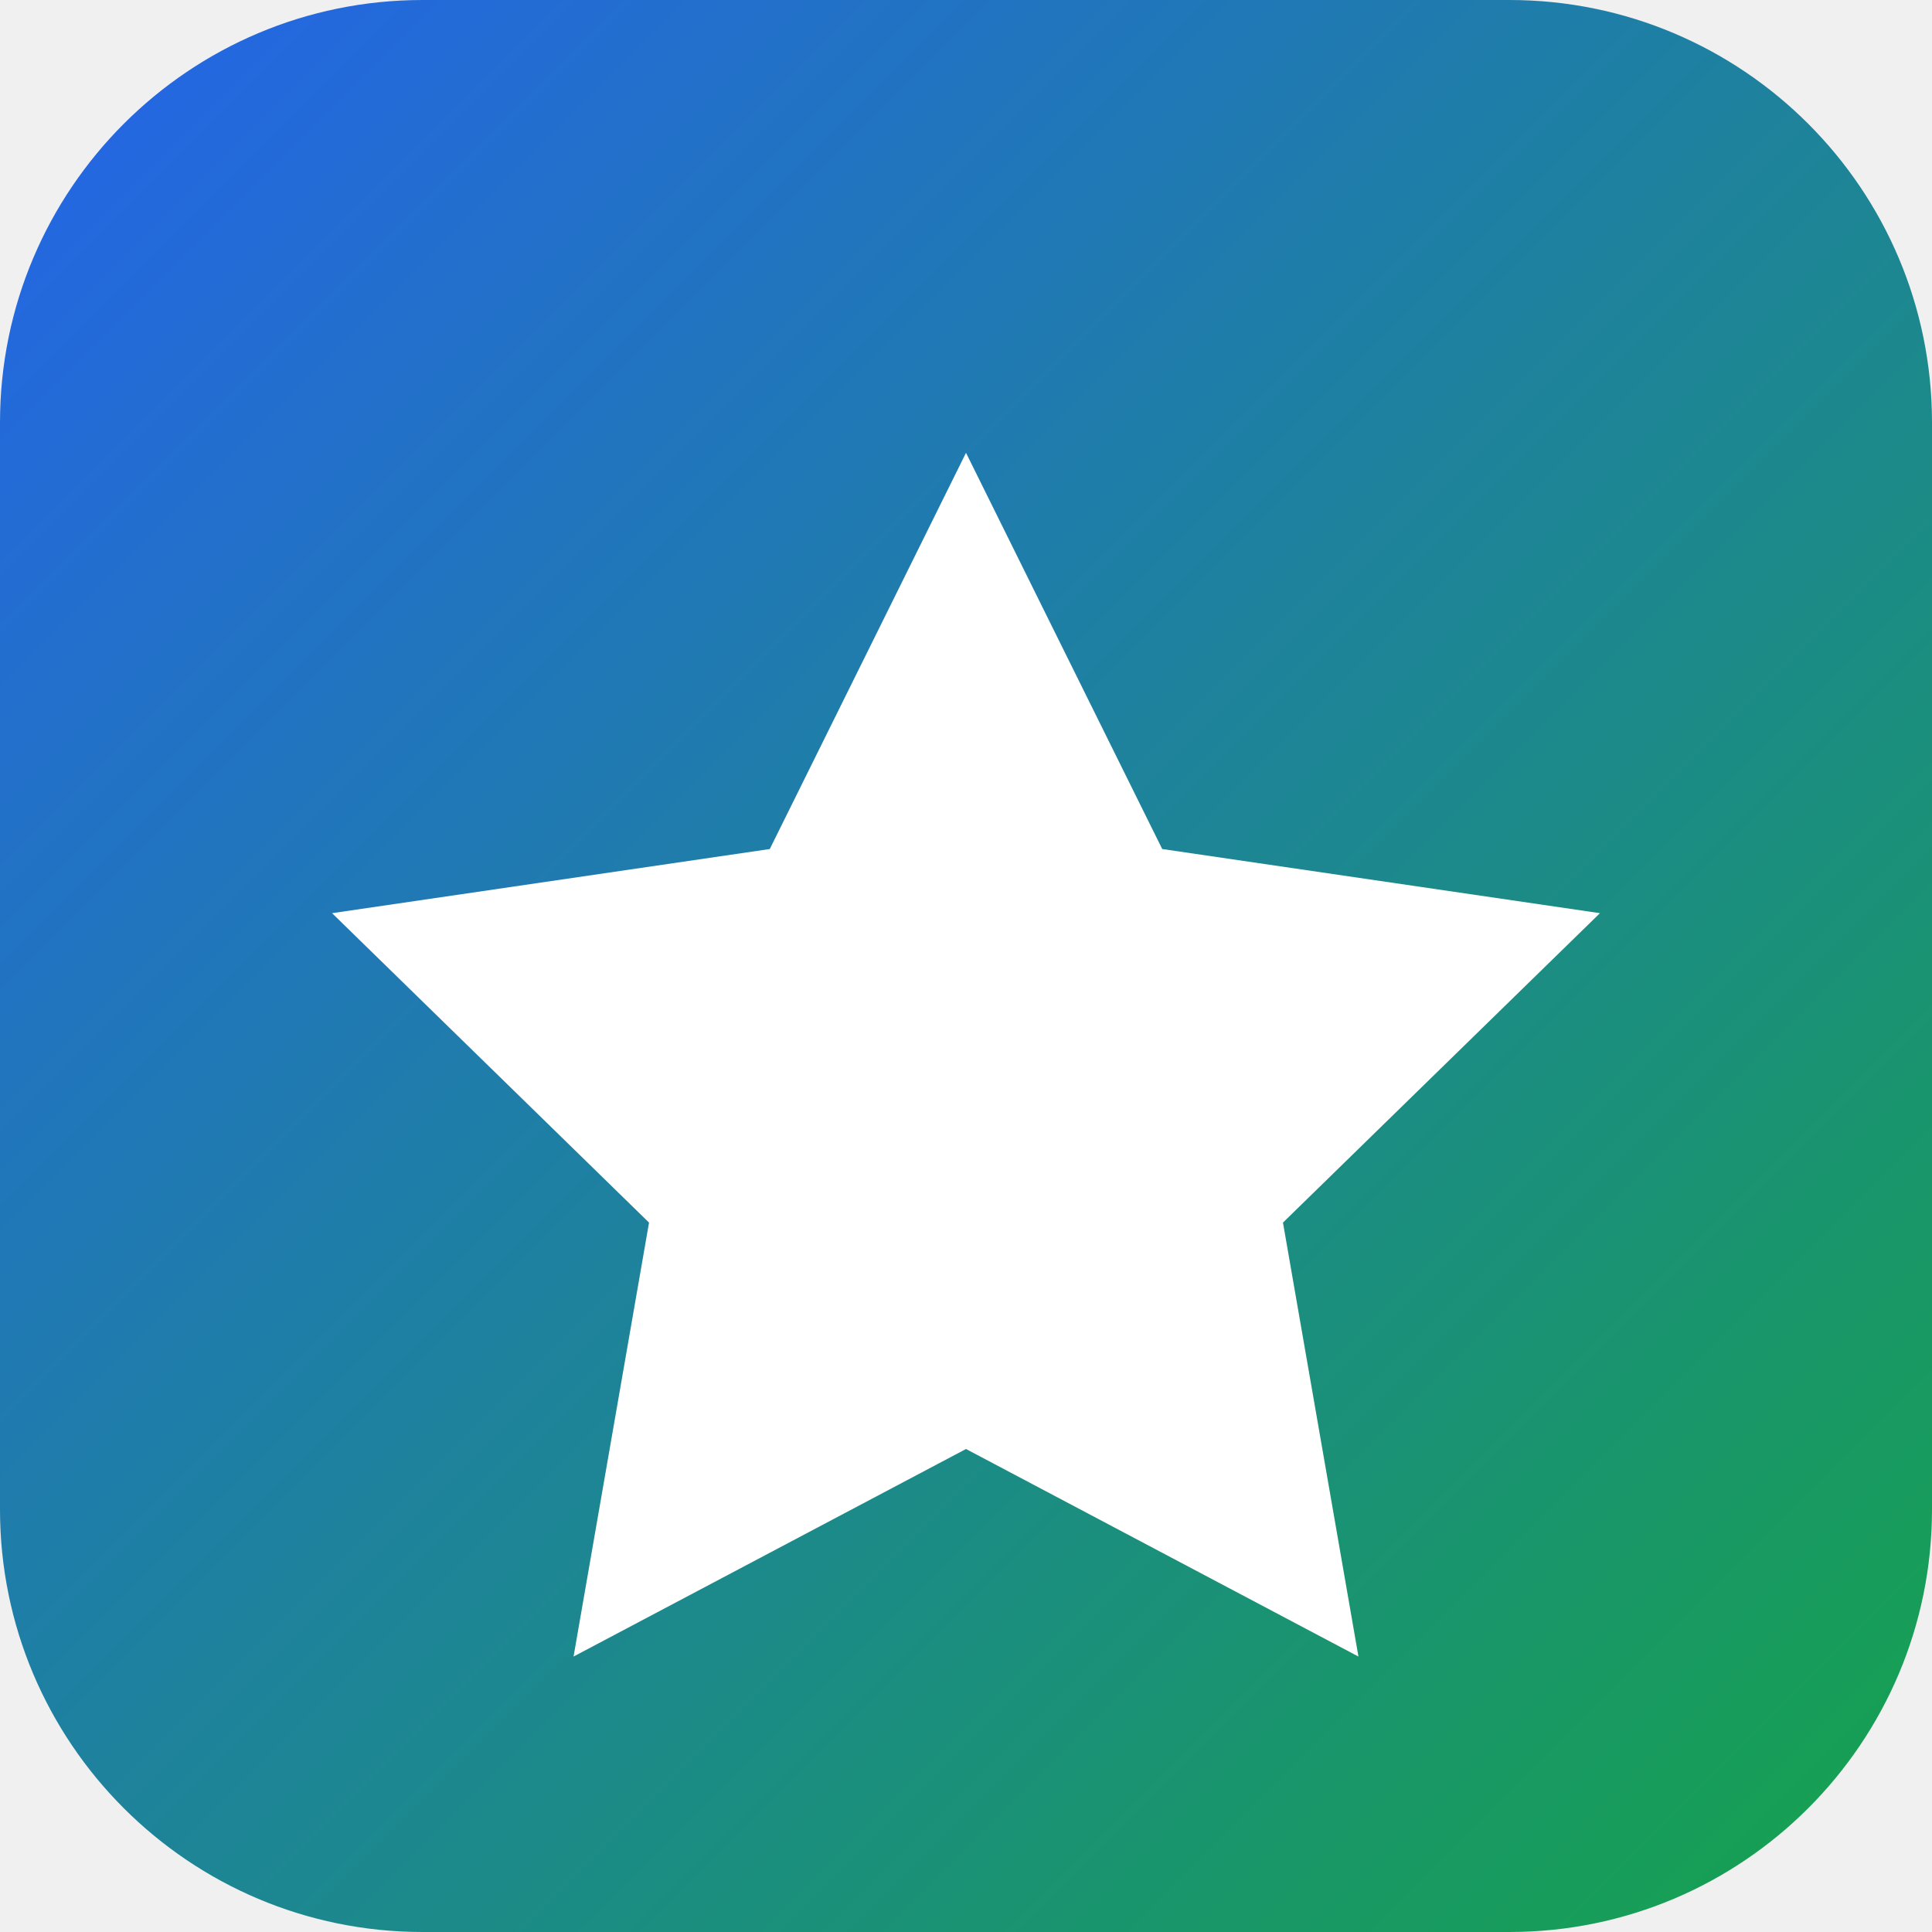
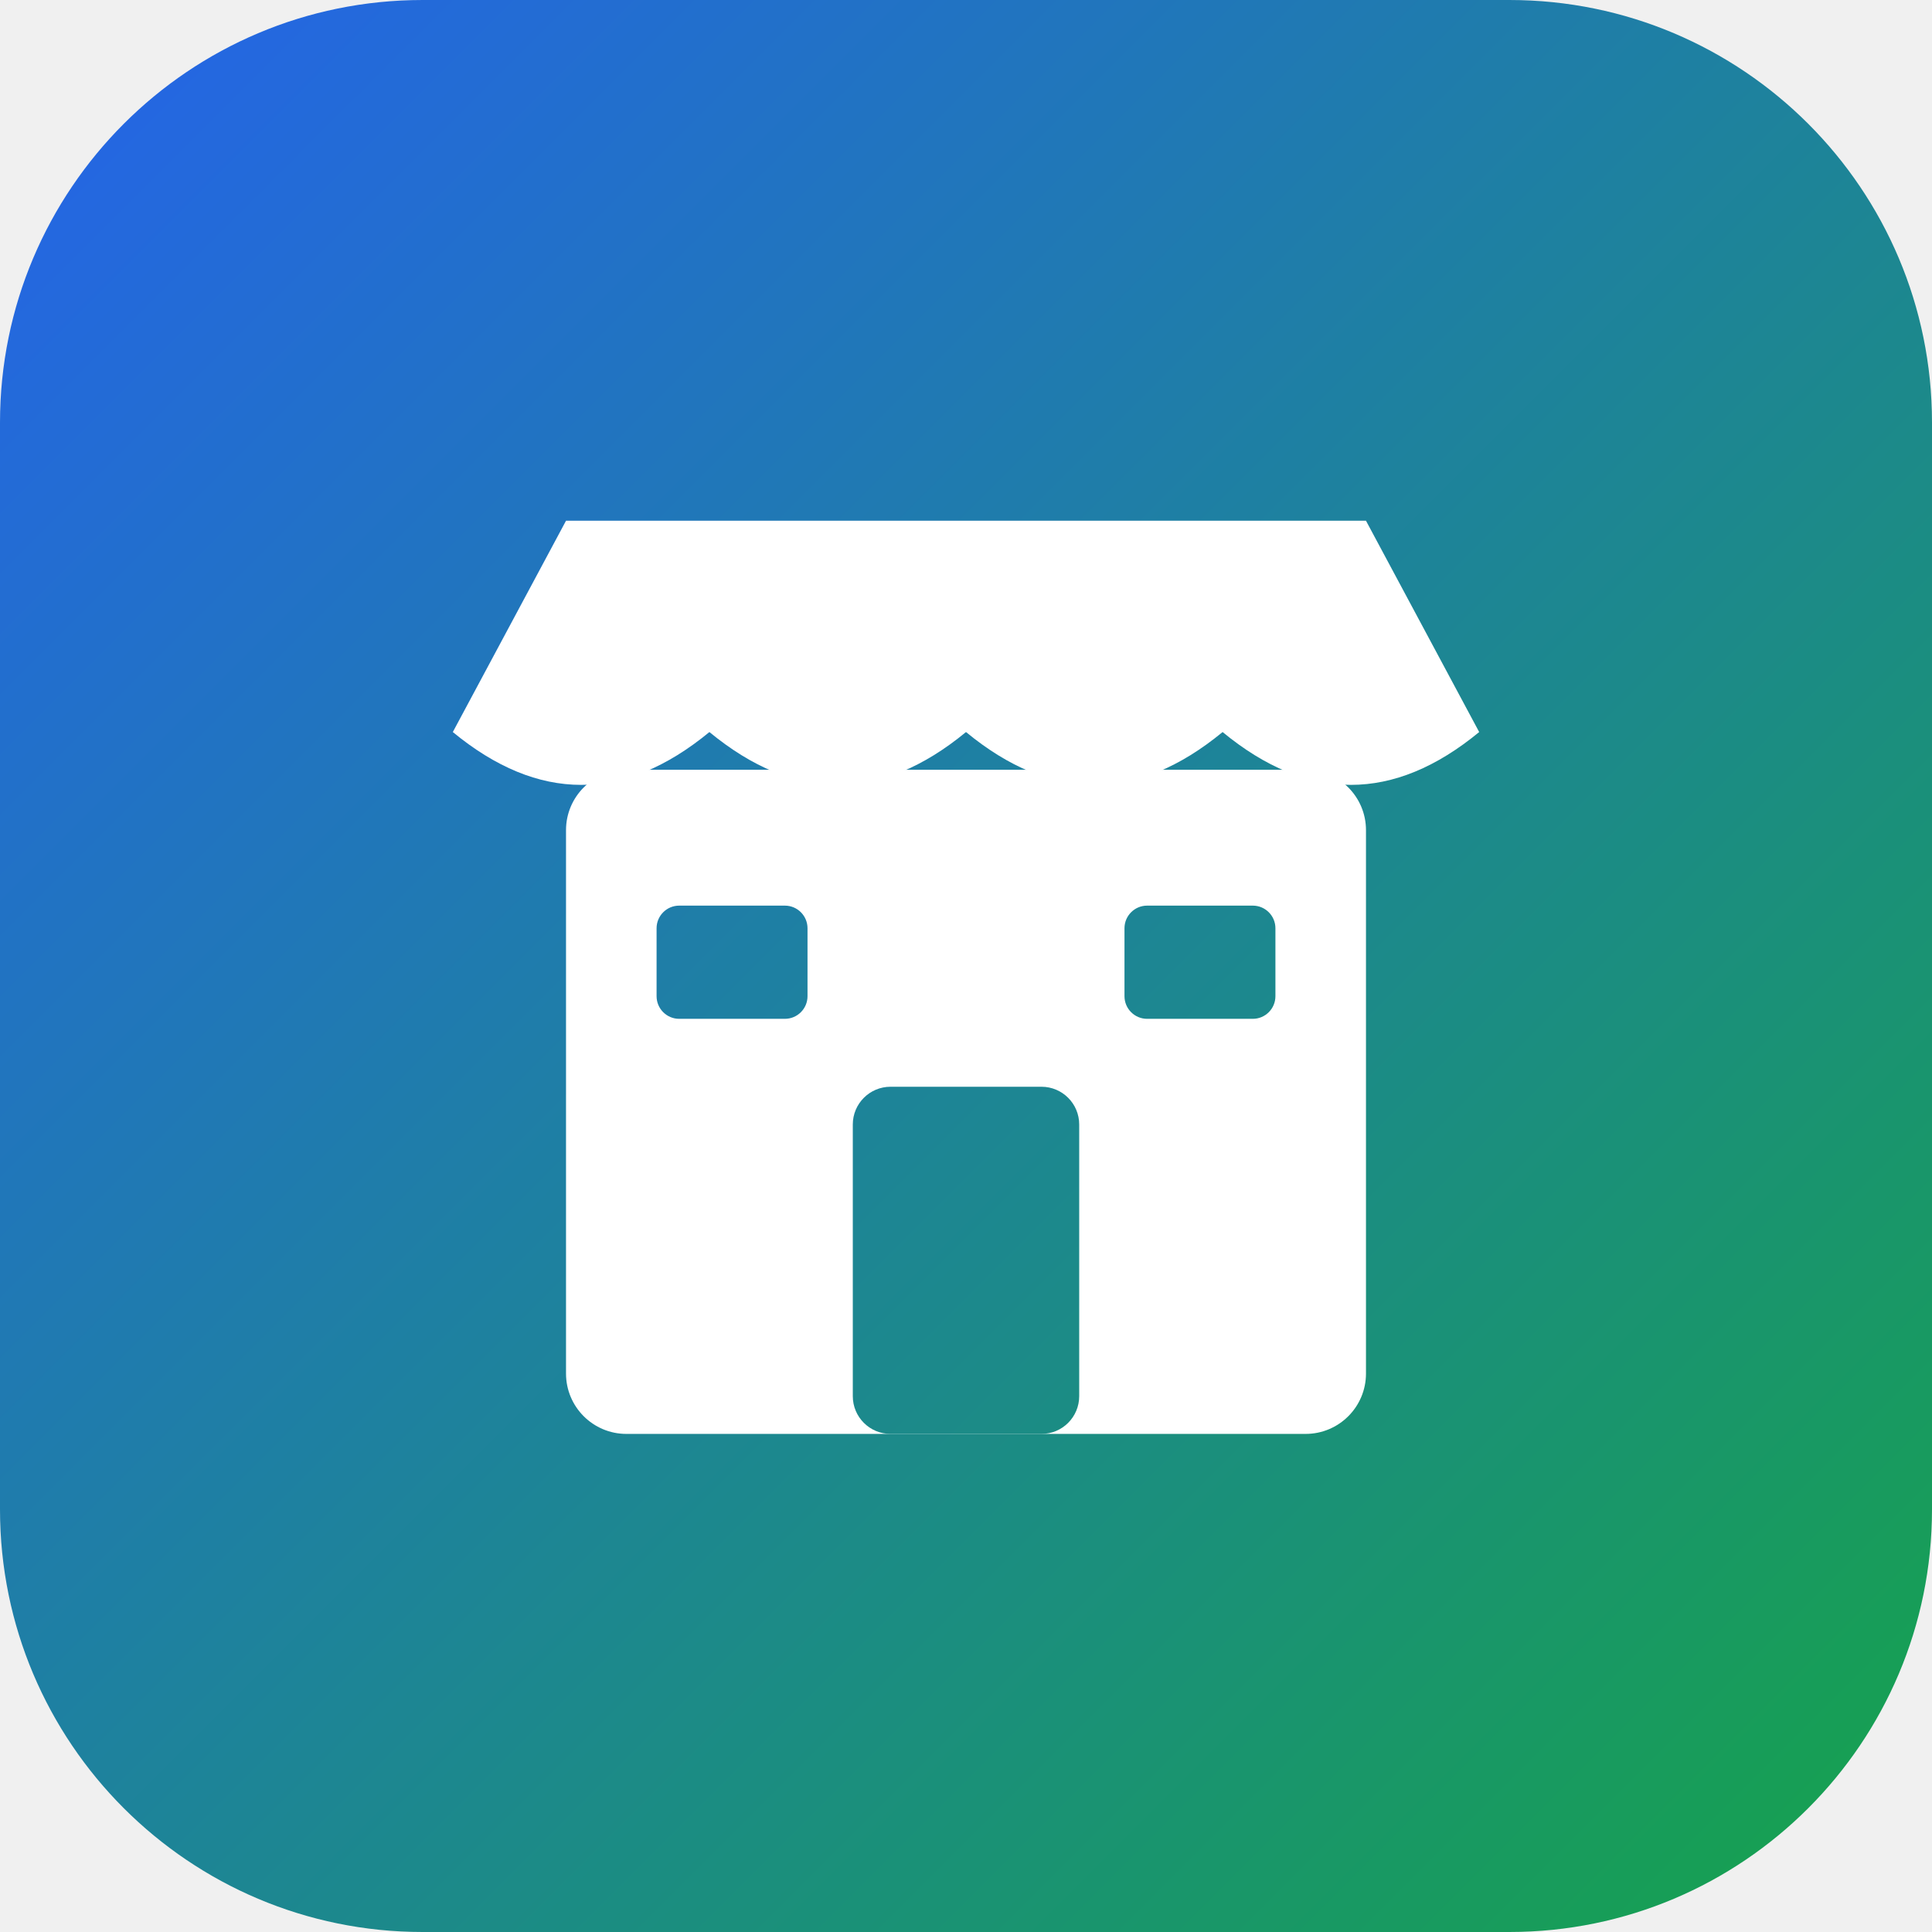
- <svg xmlns="http://www.w3.org/2000/svg" width="512" height="512" viewBox="0 0 512 512" role="img" aria-label="Star3000+">
+ <svg xmlns="http://www.w3.org/2000/svg" width="512" height="512" viewBox="0 0 512 512" role="img" aria-label="GestionPDV">
  <defs>
-     <linearGradient id="bg" x1="0" y1="0" x2="1" y2="1">
+     <linearGradient id="bg" gradientUnits="userSpaceOnUse" x1="0" y1="0" x2="512" y2="512">
      <stop offset="0" stop-color="#2563eb" />
      <stop offset="1" stop-color="#16a34a" />
    </linearGradient>
  </defs>
-   <rect x="0" y="0" width="512" height="512" rx="112" fill="url(#bg)" />
-   <path fill="#ffffff" d="M256 120 l52 105 116 17 -84 82 20 115 -104 -55 -104 55 20 -115 -84 -82 116 -17 z" />
+   <rect width="512" height="512" rx="112" fill="url(#bg)" />
+   <rect x="150" y="204" width="212" height="176" rx="16" fill="#ffffff" />
+   <rect x="226" y="288" width="60" height="92" rx="10" fill="url(#bg)" />
+   <rect x="174" y="240" width="40" height="30" rx="6" fill="url(#bg)" />
+   <rect x="298" y="240" width="40" height="30" rx="6" fill="url(#bg)" />
+   <path d="M150 138 H362 L392 194 q -34 28 -68 0 q -34 28 -68 0 q -34 28 -68 0 q -34 28 -68 0 Z" fill="#ffffff" />
</svg>
